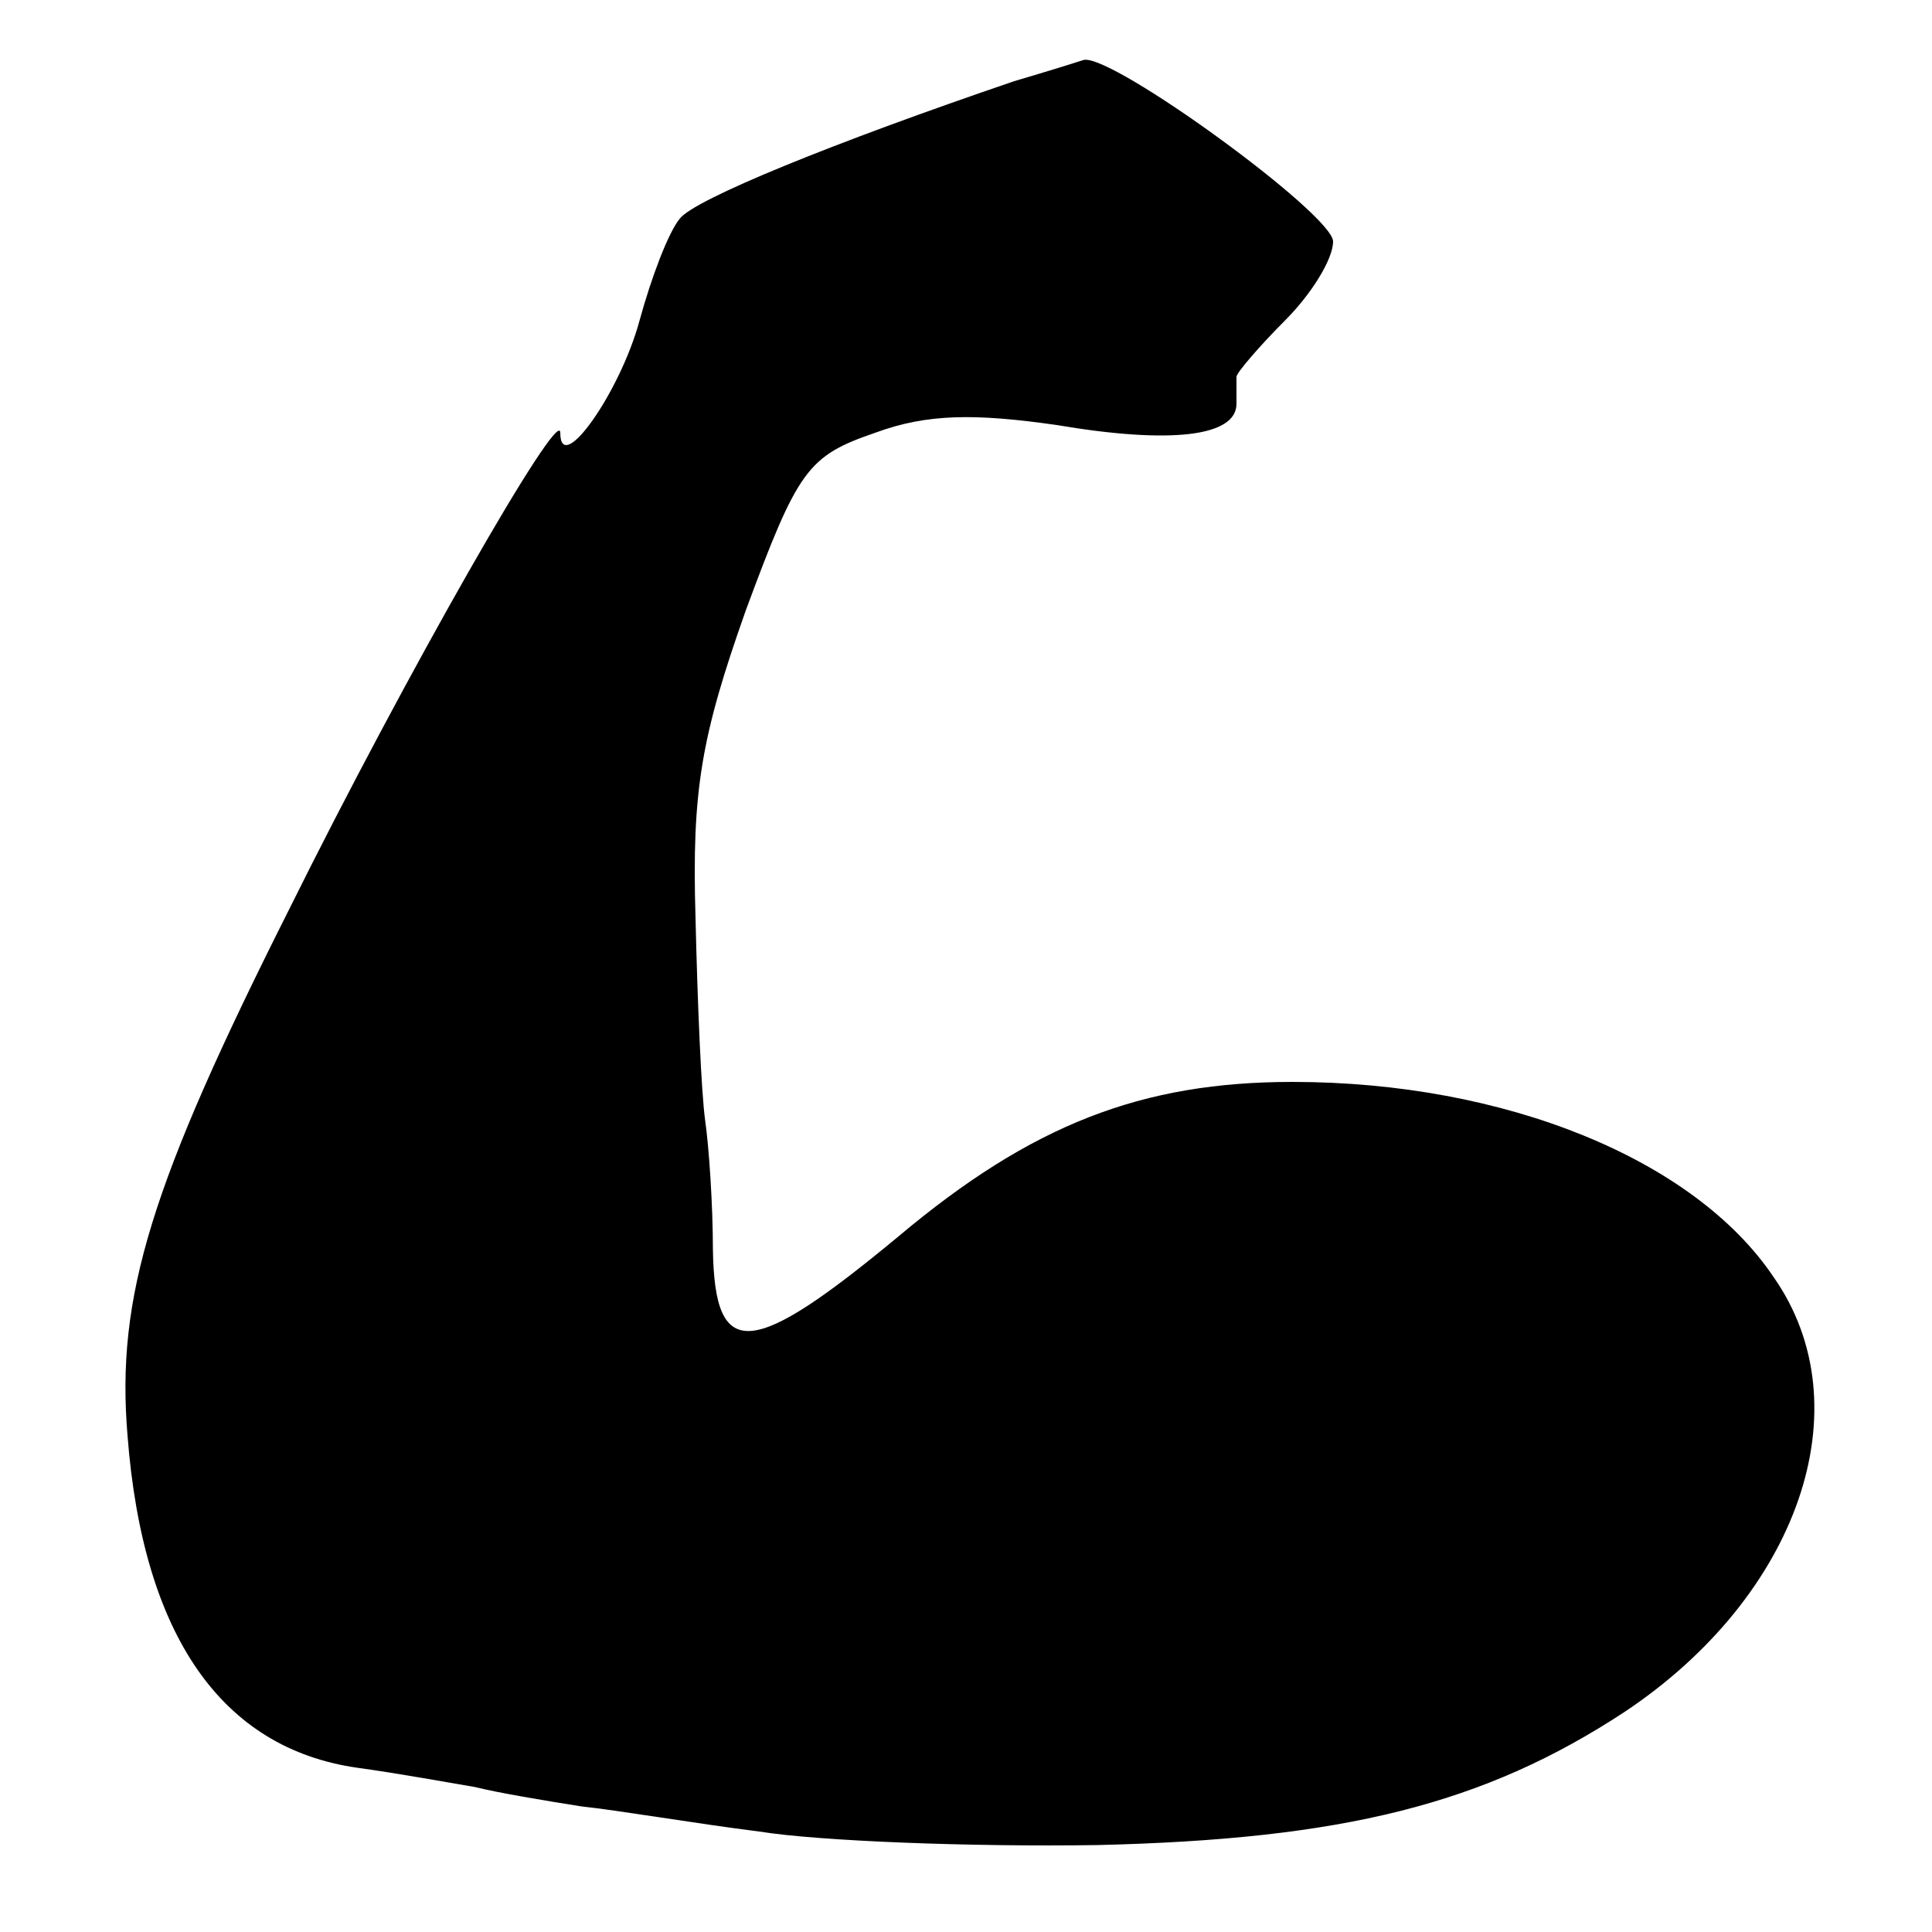
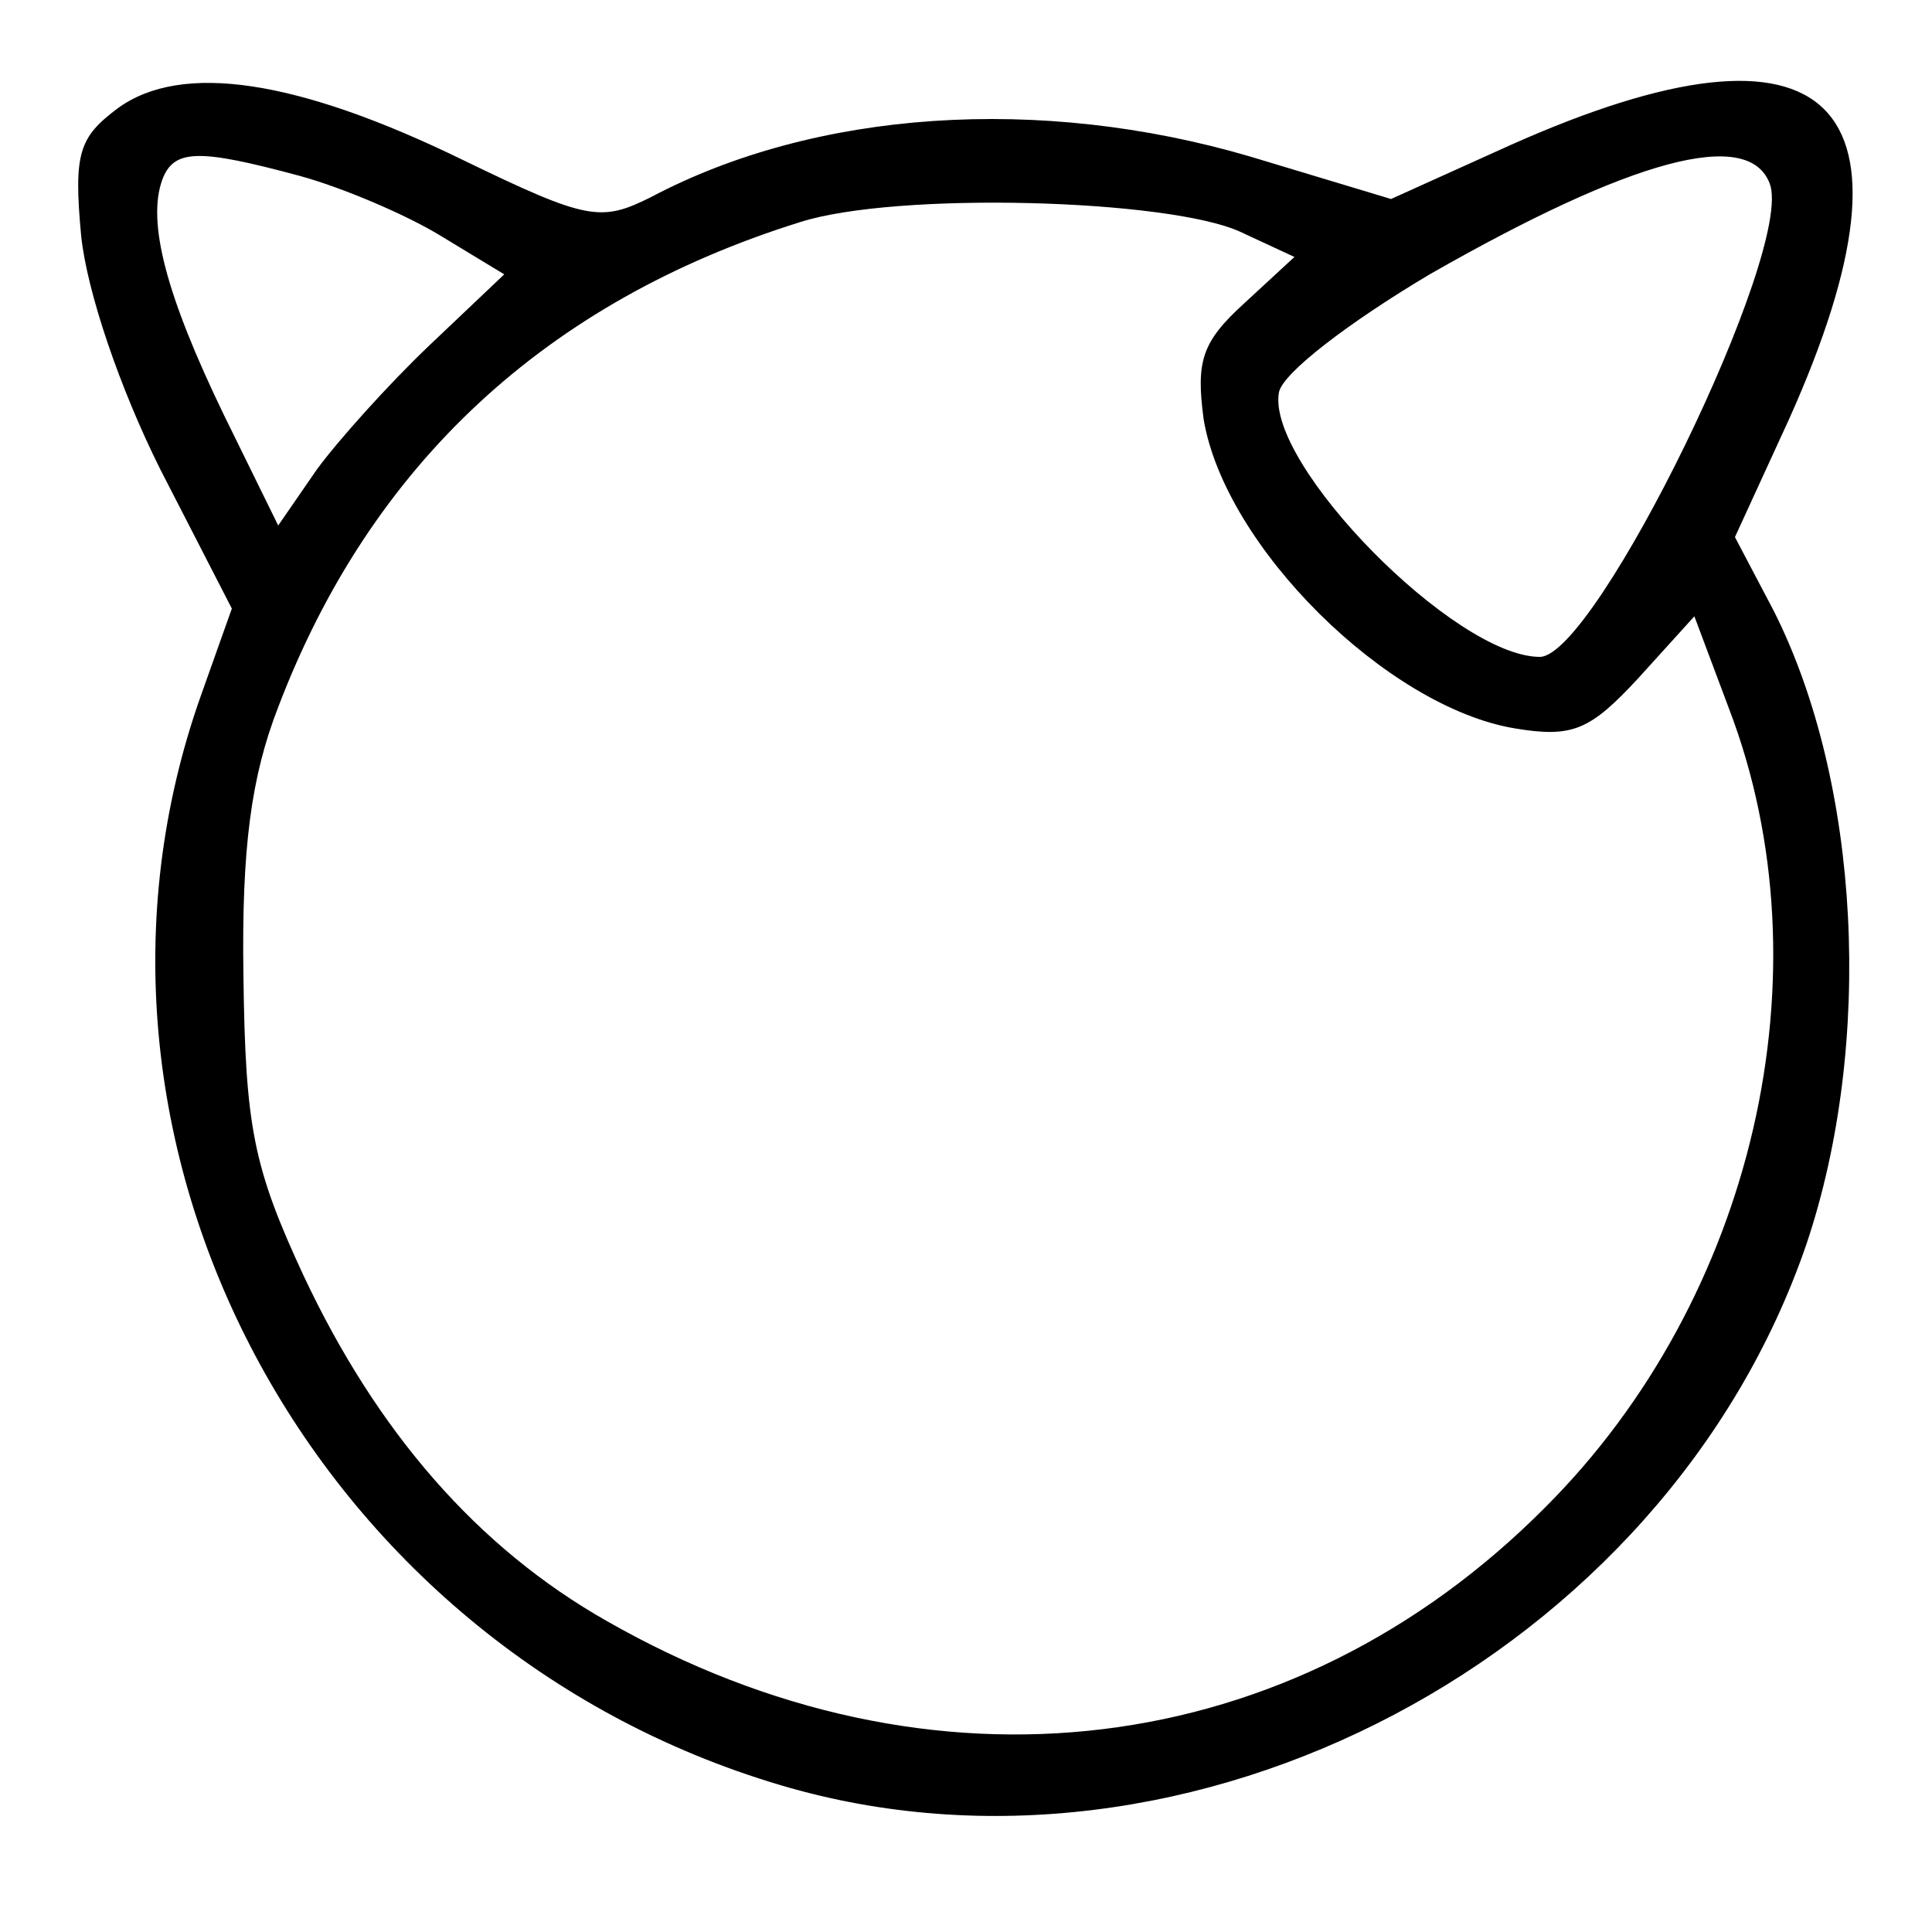
<svg xmlns="http://www.w3.org/2000/svg" version="1.0" width="100pt" height="100pt" viewBox="0 0 100 100" preserveAspectRatio="xMidYMid meet">
  <g transform="translate(0,100) scale(0.1,-0.1)" fill="#000000" stroke="none">
-     <path d="M525 958 c-94 -32 -165 -61 -173 -71 -6 -7 -15 -31 -21 -53 -10 -37 -41 -81 -41 -58 0 15 -80 -125 -140 -246 -72 -143 -90 -201 -84 -273 8 -104 49 -162 119 -172 22 -3 49 -8 61 -10 12 -3 36 -7 55 -10 19 -2 60 -9 92 -13 31 -5 110 -8 175 -7 127 3 200 21 273 69 90 60 124 158 77 225 -41 61 -139 101 -249 101 -78 0 -135 -22 -204 -80 -76 -63 -95 -65 -96 -7 0 23 -2 53 -4 67 -2 14 -4 61 -5 105 -2 66 3 94 26 159 27 73 32 80 67 92 27 10 52 10 94 4 59 -10 93 -6 93 11 0 5 0 11 0 14 0 2 12 16 25 29 14 14 25 32 25 41 0 14 -114 97 -129 94 -3 -1 -19 -6 -36 -11z" />
+     <path d="M61 944 c-20 -15 -23 -23 -19 -66 3 -29 20 -79 41 -121 l37 -72 -16 -45 c-82 -231 57 -492 300 -564 212 -63 458 67 531 280 35 104 28 239 -17 328 l-20 38 28 61 c74 165 22 216 -144 142 l-62 -28 -73 22 c-109 32 -225 24 -310 -21 -26 -13 -33 -12 -97 19 -86 42 -146 51 -179 27z m94 -35 c22 -6 55 -20 73 -31 l33 -20 -39 -37 c-21 -20 -47 -49 -58 -64 l-20 -29 -28 57 c-30 62 -40 100 -32 122 6 16 19 16 71 2z m761 -4 c13 -34 -90 -245 -119 -245 -44 0 -142 100 -135 137 2 10 36 36 78 61 105 60 165 76 176 47z m-274 -25 l28 -13 -26 -24 c-22 -20 -25 -30 -21 -60 11 -66 95 -149 161 -160 30 -5 39 -1 64 26 l29 32 18 -48 c52 -136 13 -305 -95 -413 -131 -132 -318 -155 -486 -59 -67 38 -119 98 -157 179 -26 56 -30 77 -31 155 -1 66 4 103 18 139 48 126 139 210 270 251 50 16 191 12 228 -5z" />
  </g>
</svg>
